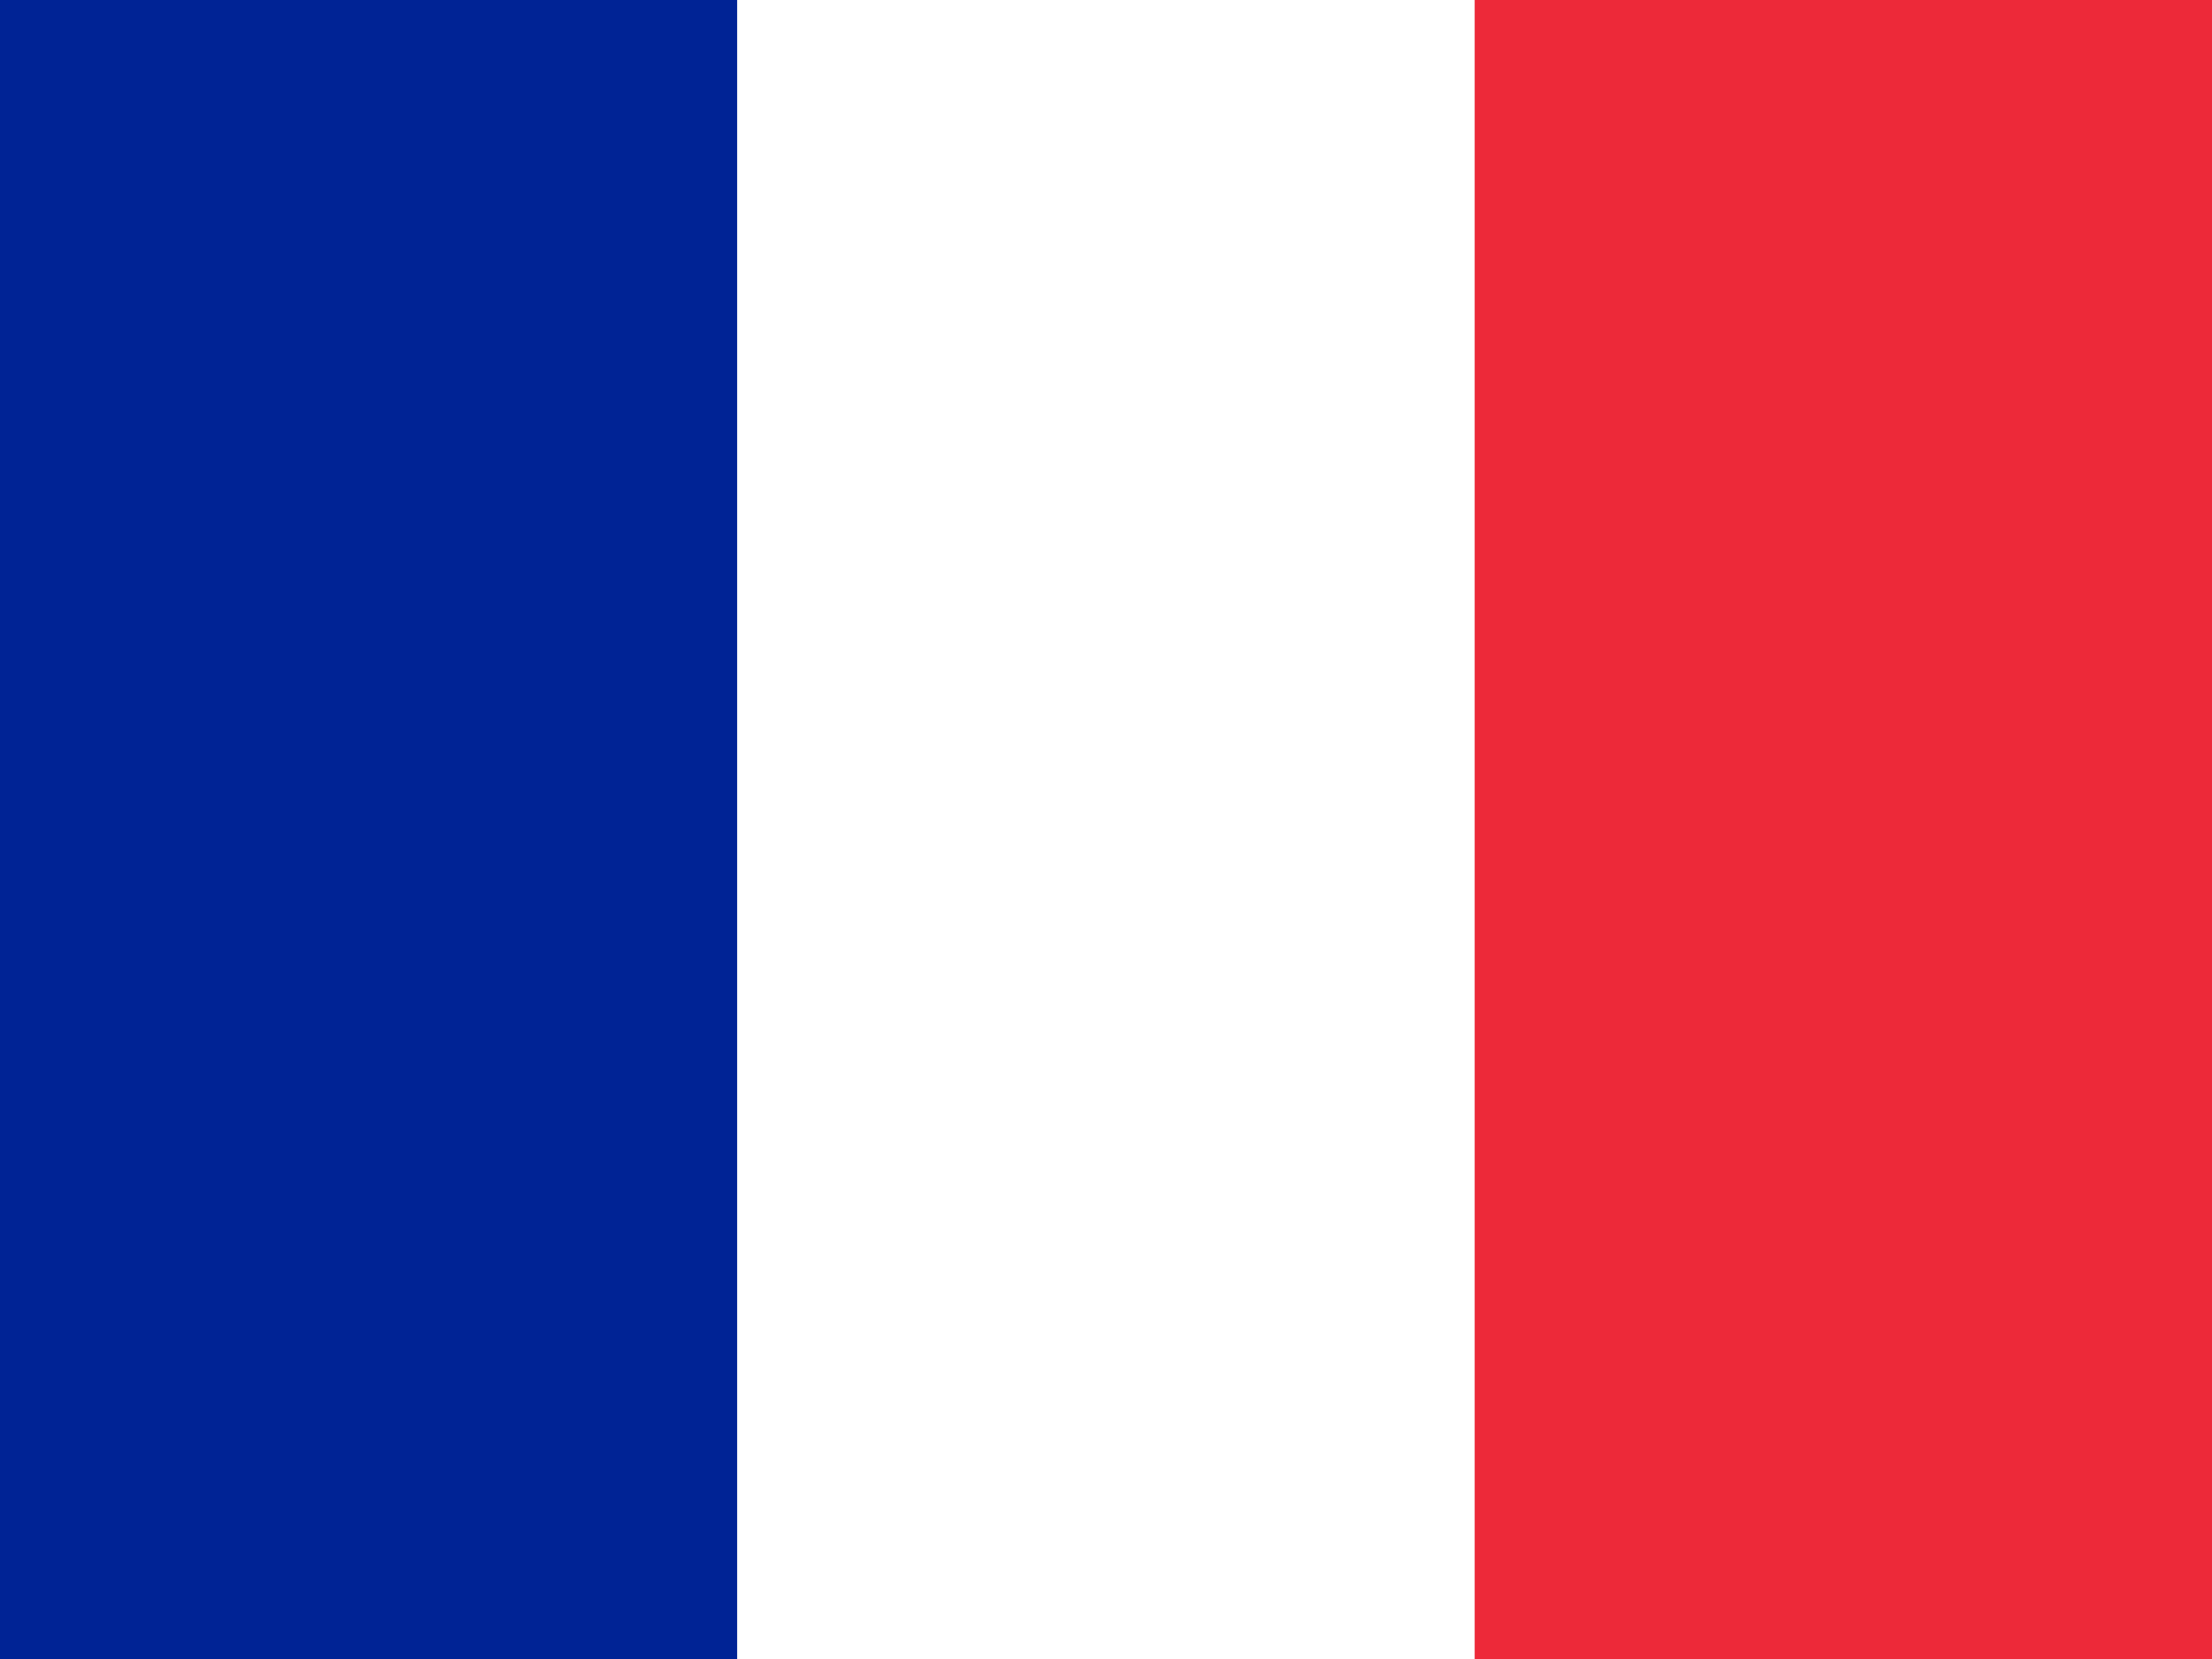
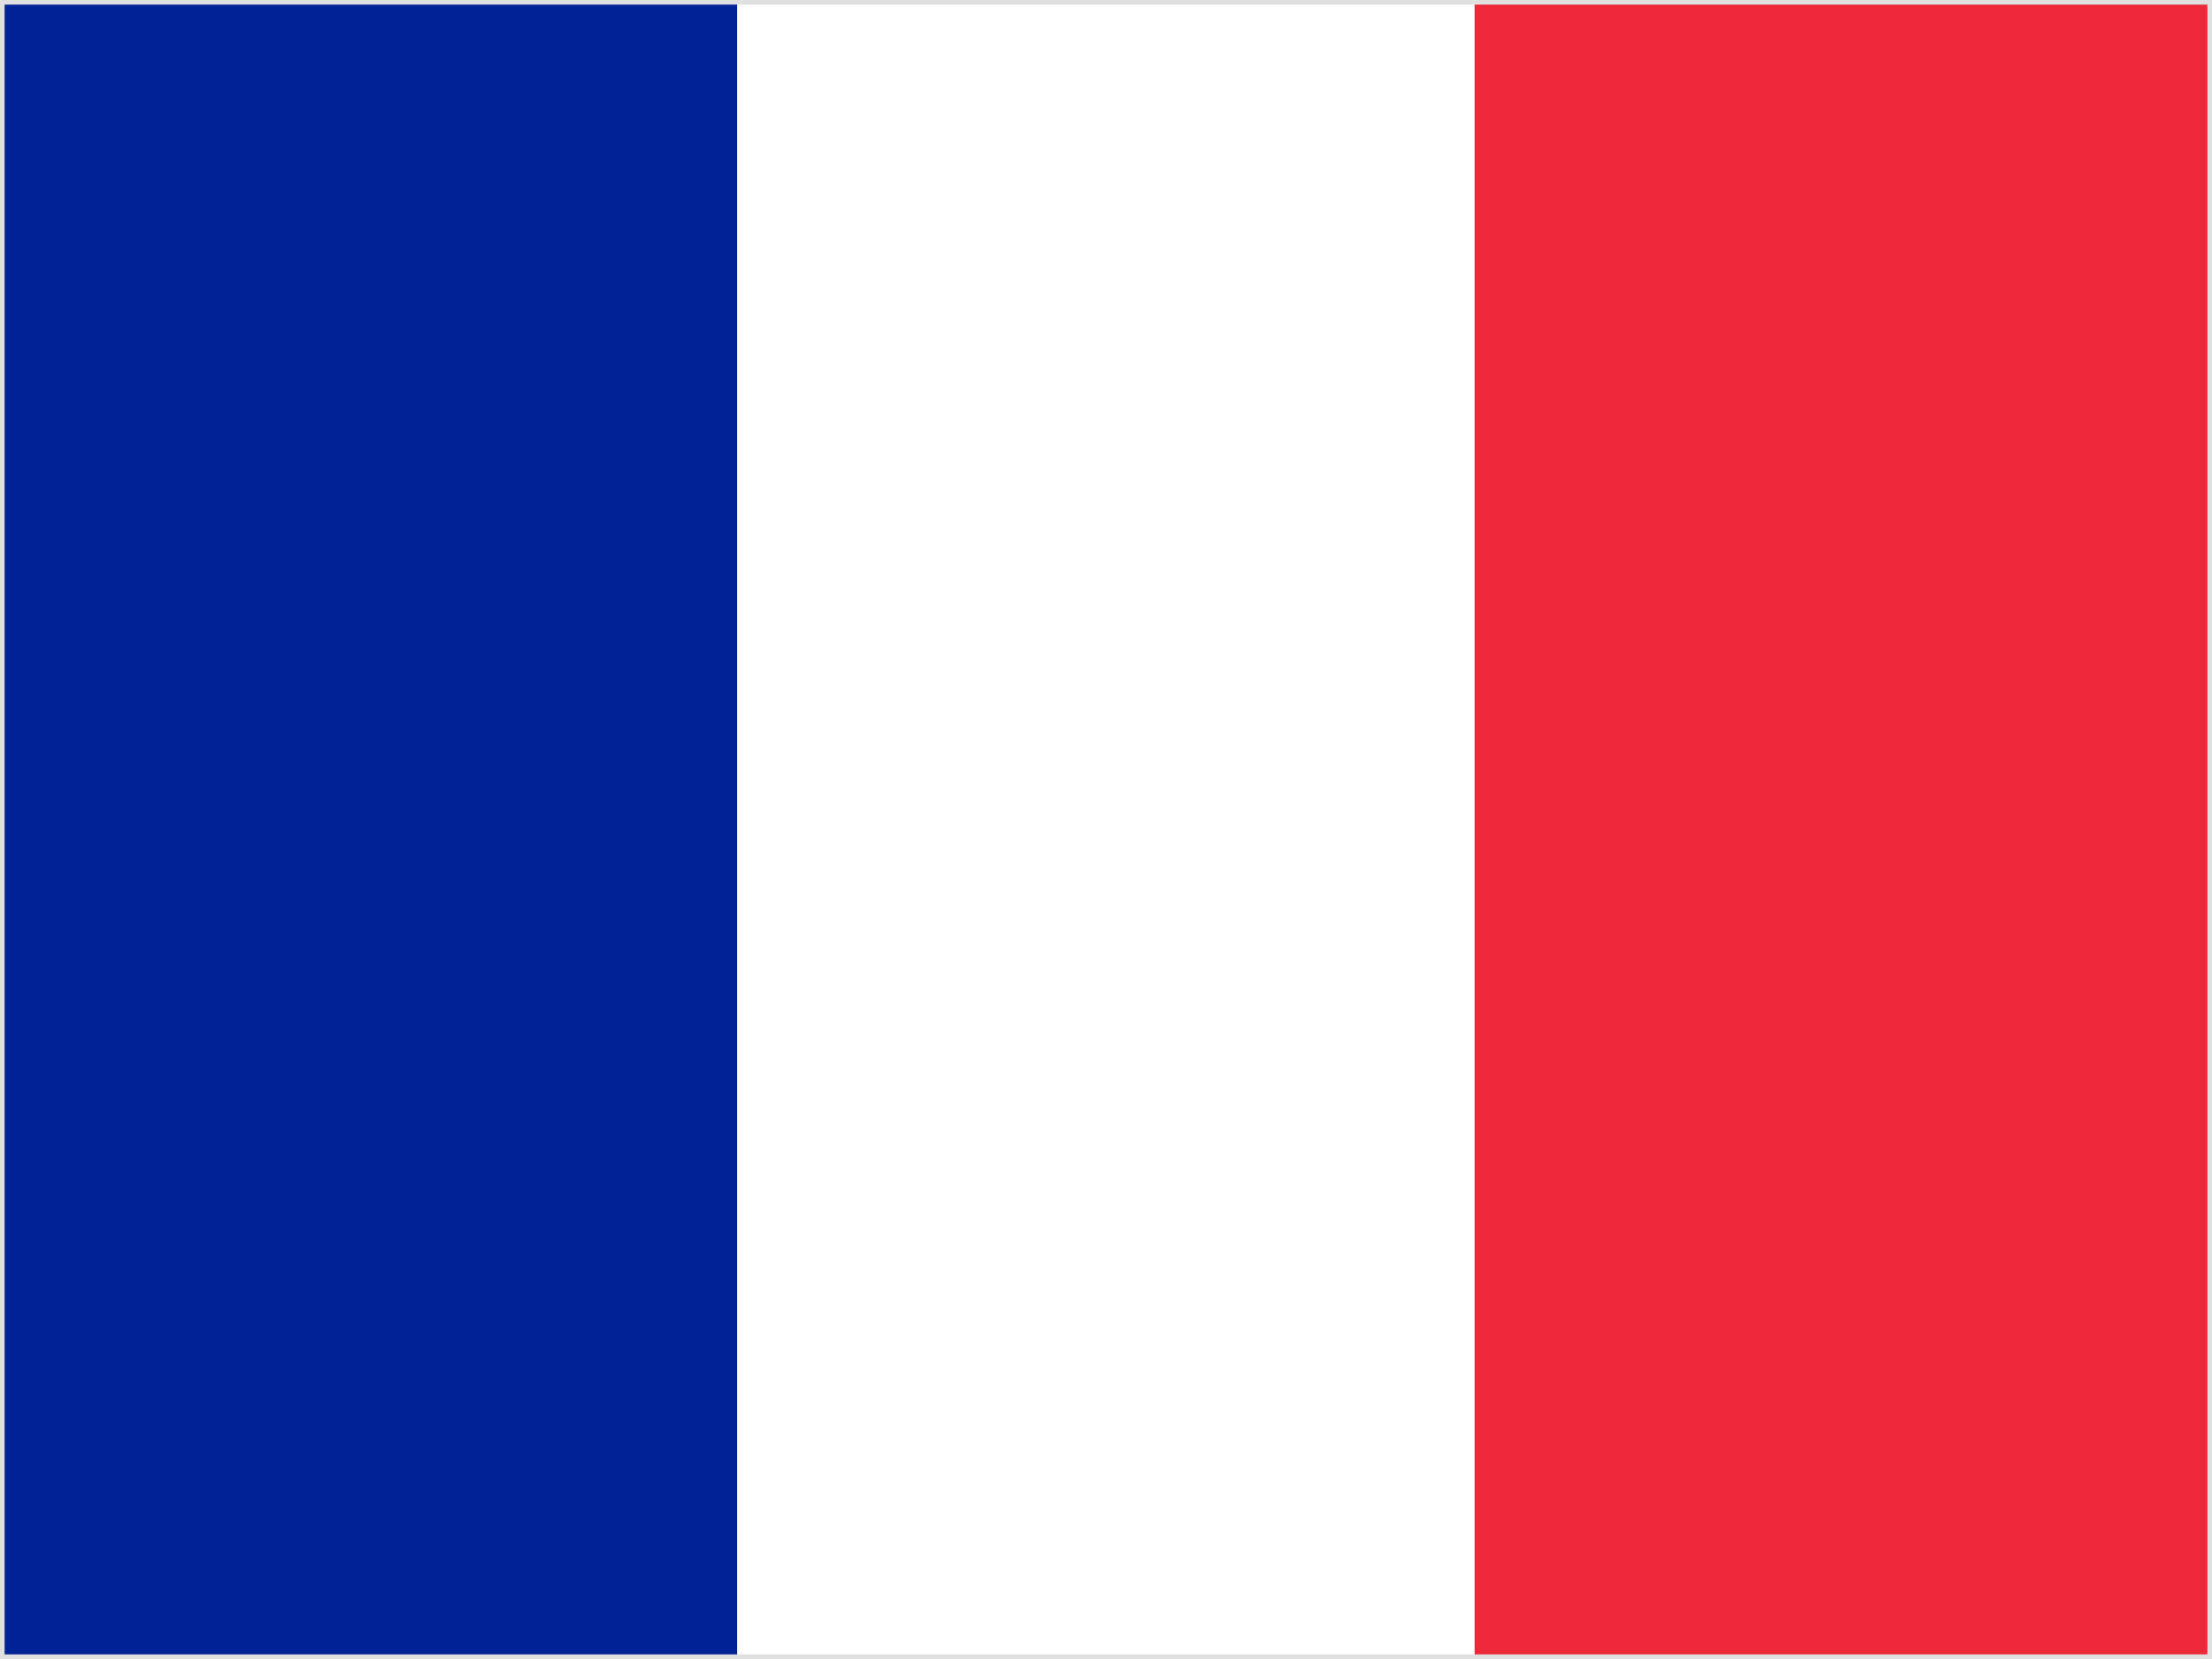
<svg xmlns="http://www.w3.org/2000/svg" width="24" height="18" viewBox="0 0 24 18" fill="none">
  <rect width="8" height="18" fill="#002395" />
  <rect x="8" width="8" height="18" fill="#FFFFFF" />
  <rect x="16" width="8" height="18" fill="#ED2939" />
+   <rect width="24" height="18" fill="none" stroke="#E0E0E0" stroke-width="0.1" />
</svg>
